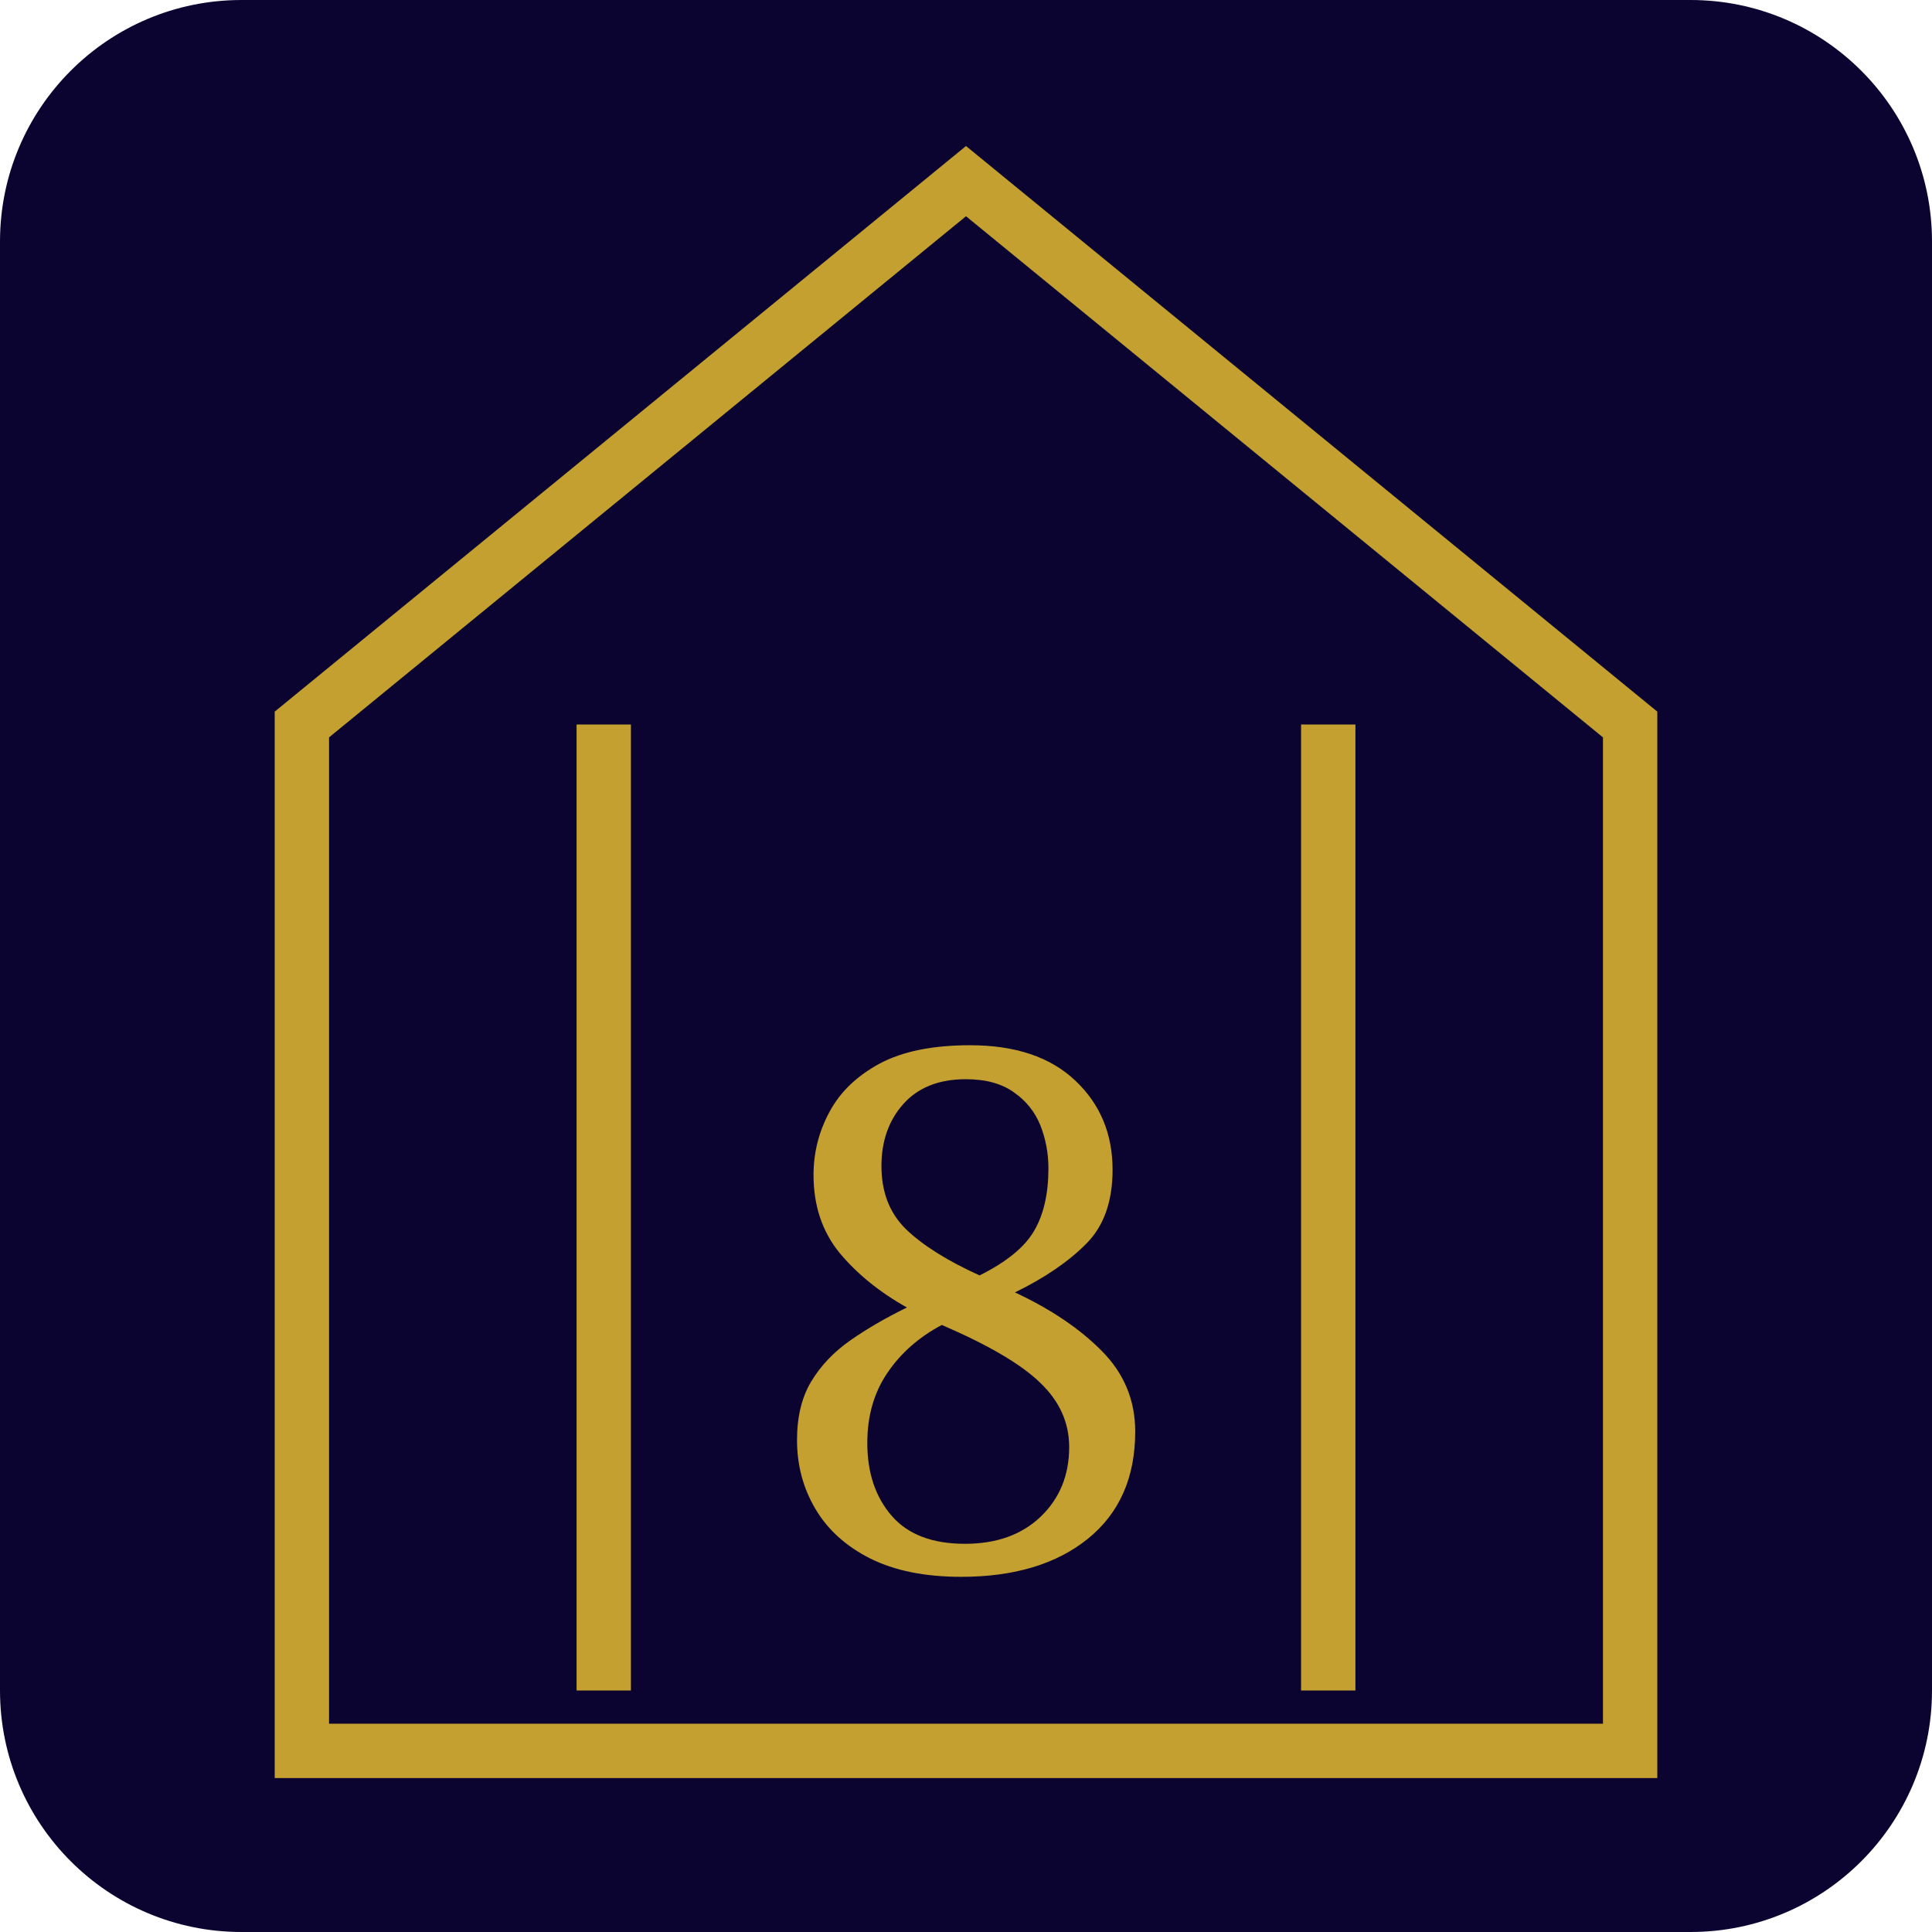
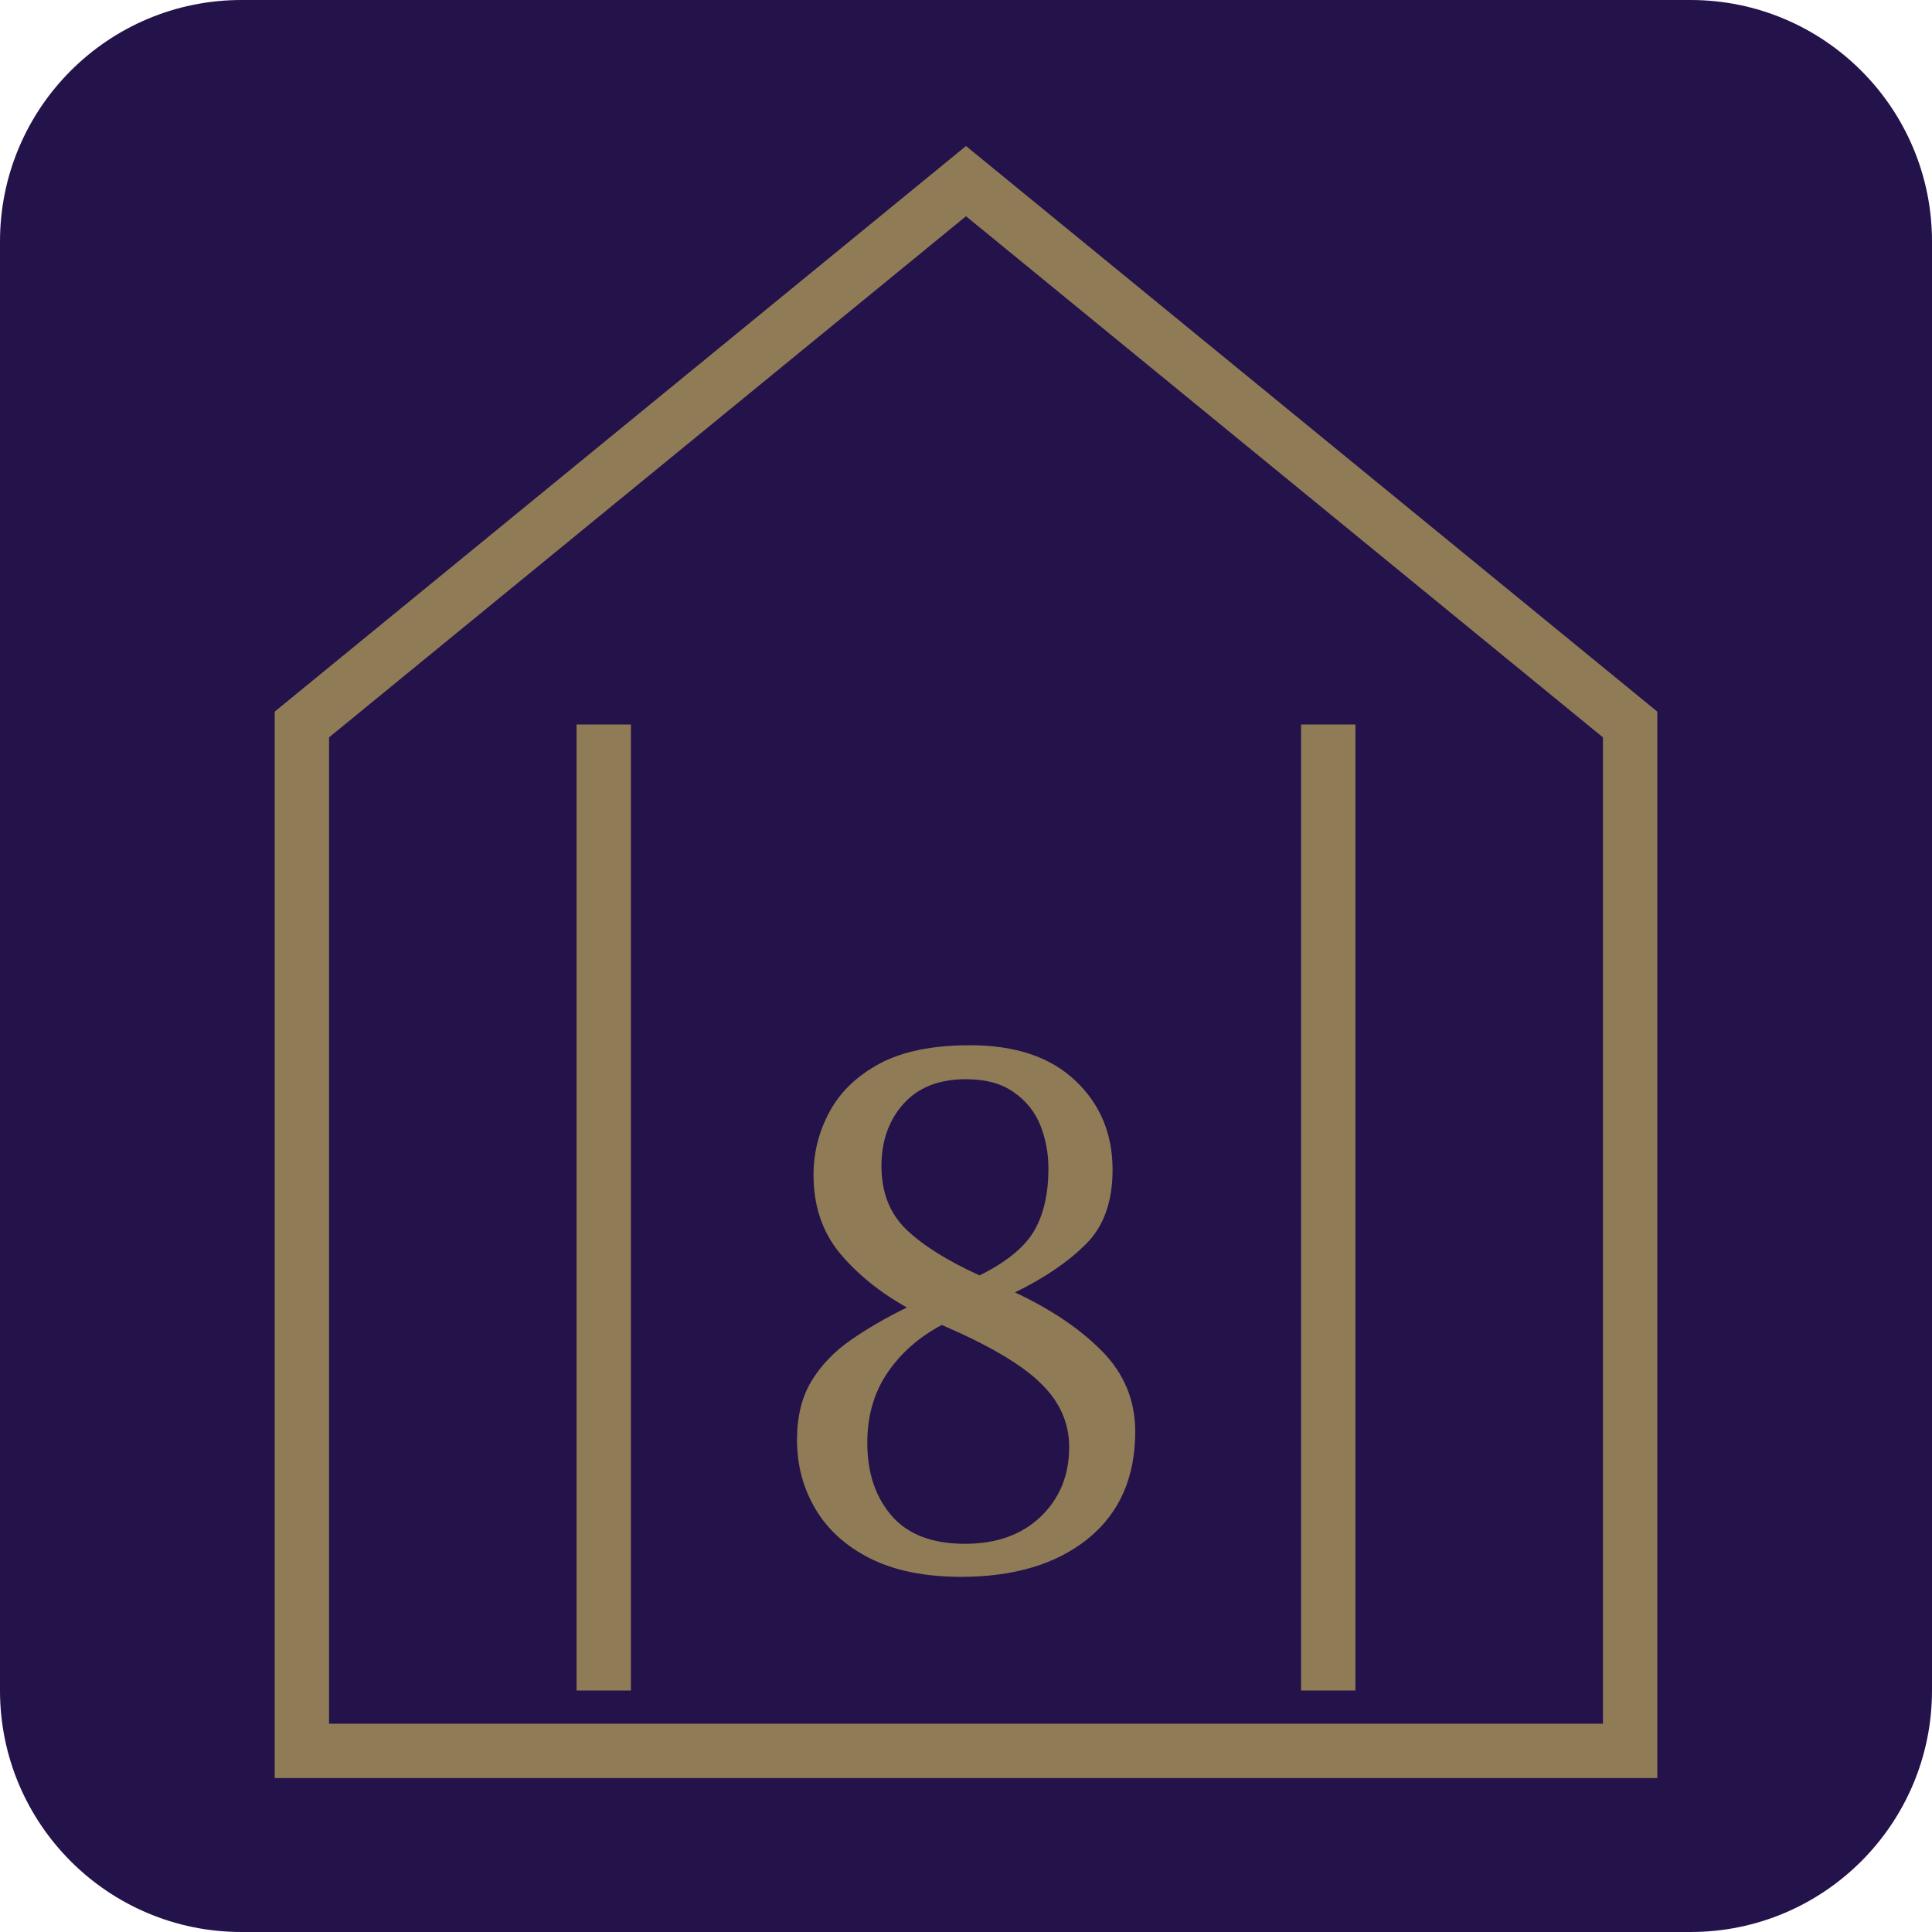
<svg xmlns="http://www.w3.org/2000/svg" viewBox="0 0 64 64">
-   <rect width="64" height="64" fill="#0C0430" rx="8" />
-   <path d="M32 6 L54 24 L54 58 L10 58 L10 24 Z" stroke="#C4A030" stroke-width="1.8" fill="none" stroke-linejoin="miter" />
-   <line x1="20" y1="24" x2="20" y2="56" stroke="#C4A030" stroke-width="1.8" />
-   <line x1="44" y1="24" x2="44" y2="56" stroke="#C4A030" stroke-width="1.8" />
-   <text x="32" y="52" font-family="Georgia,serif" font-size="24" font-weight="400" text-anchor="middle" fill="#C4A030">8</text>
+   <rect width="64" height="64" fill="#24124B" rx="8" />
+   <path d="M32 6 L54 24 L54 58 L10 58 L10 24 Z" stroke="#8F7C56" stroke-width="1.8" fill="none" stroke-linejoin="miter" />
+   <line x1="20" y1="24" x2="20" y2="56" stroke="#8F7C56" stroke-width="1.8" />
+   <line x1="44" y1="24" x2="44" y2="56" stroke="#8F7C56" stroke-width="1.8" />
+   <text x="32" y="52" font-family="Georgia,serif" font-size="24" font-weight="400" text-anchor="middle" fill="#8F7C56">8</text>
</svg>
